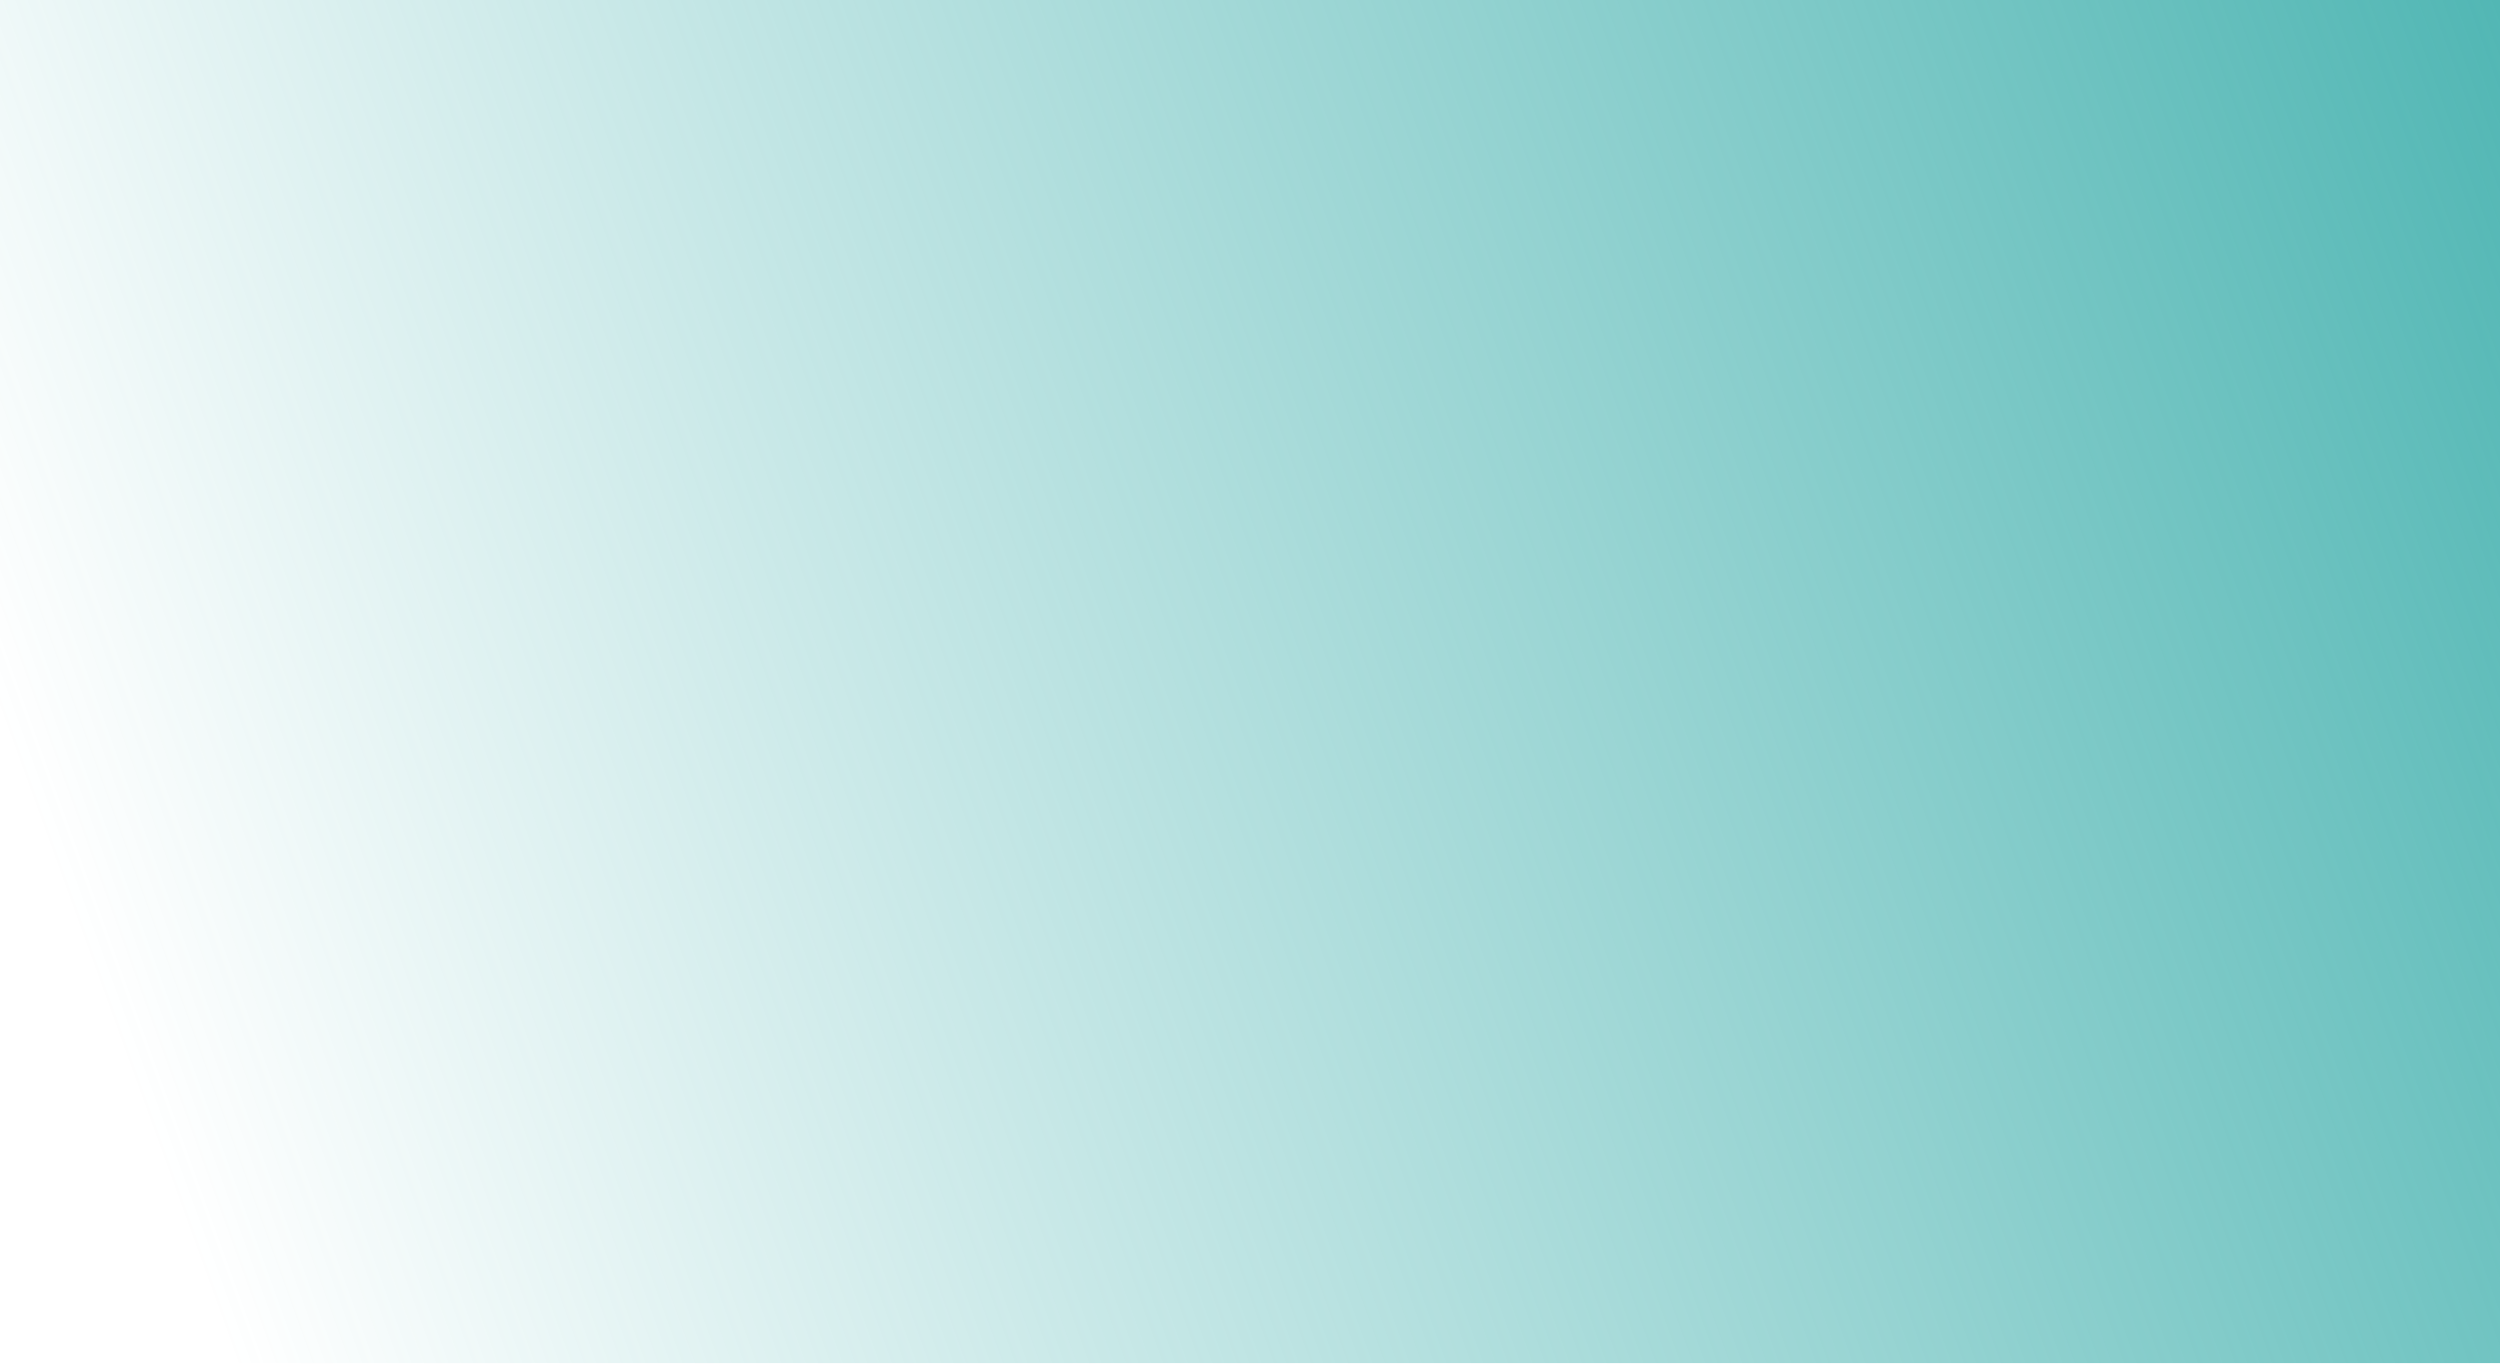
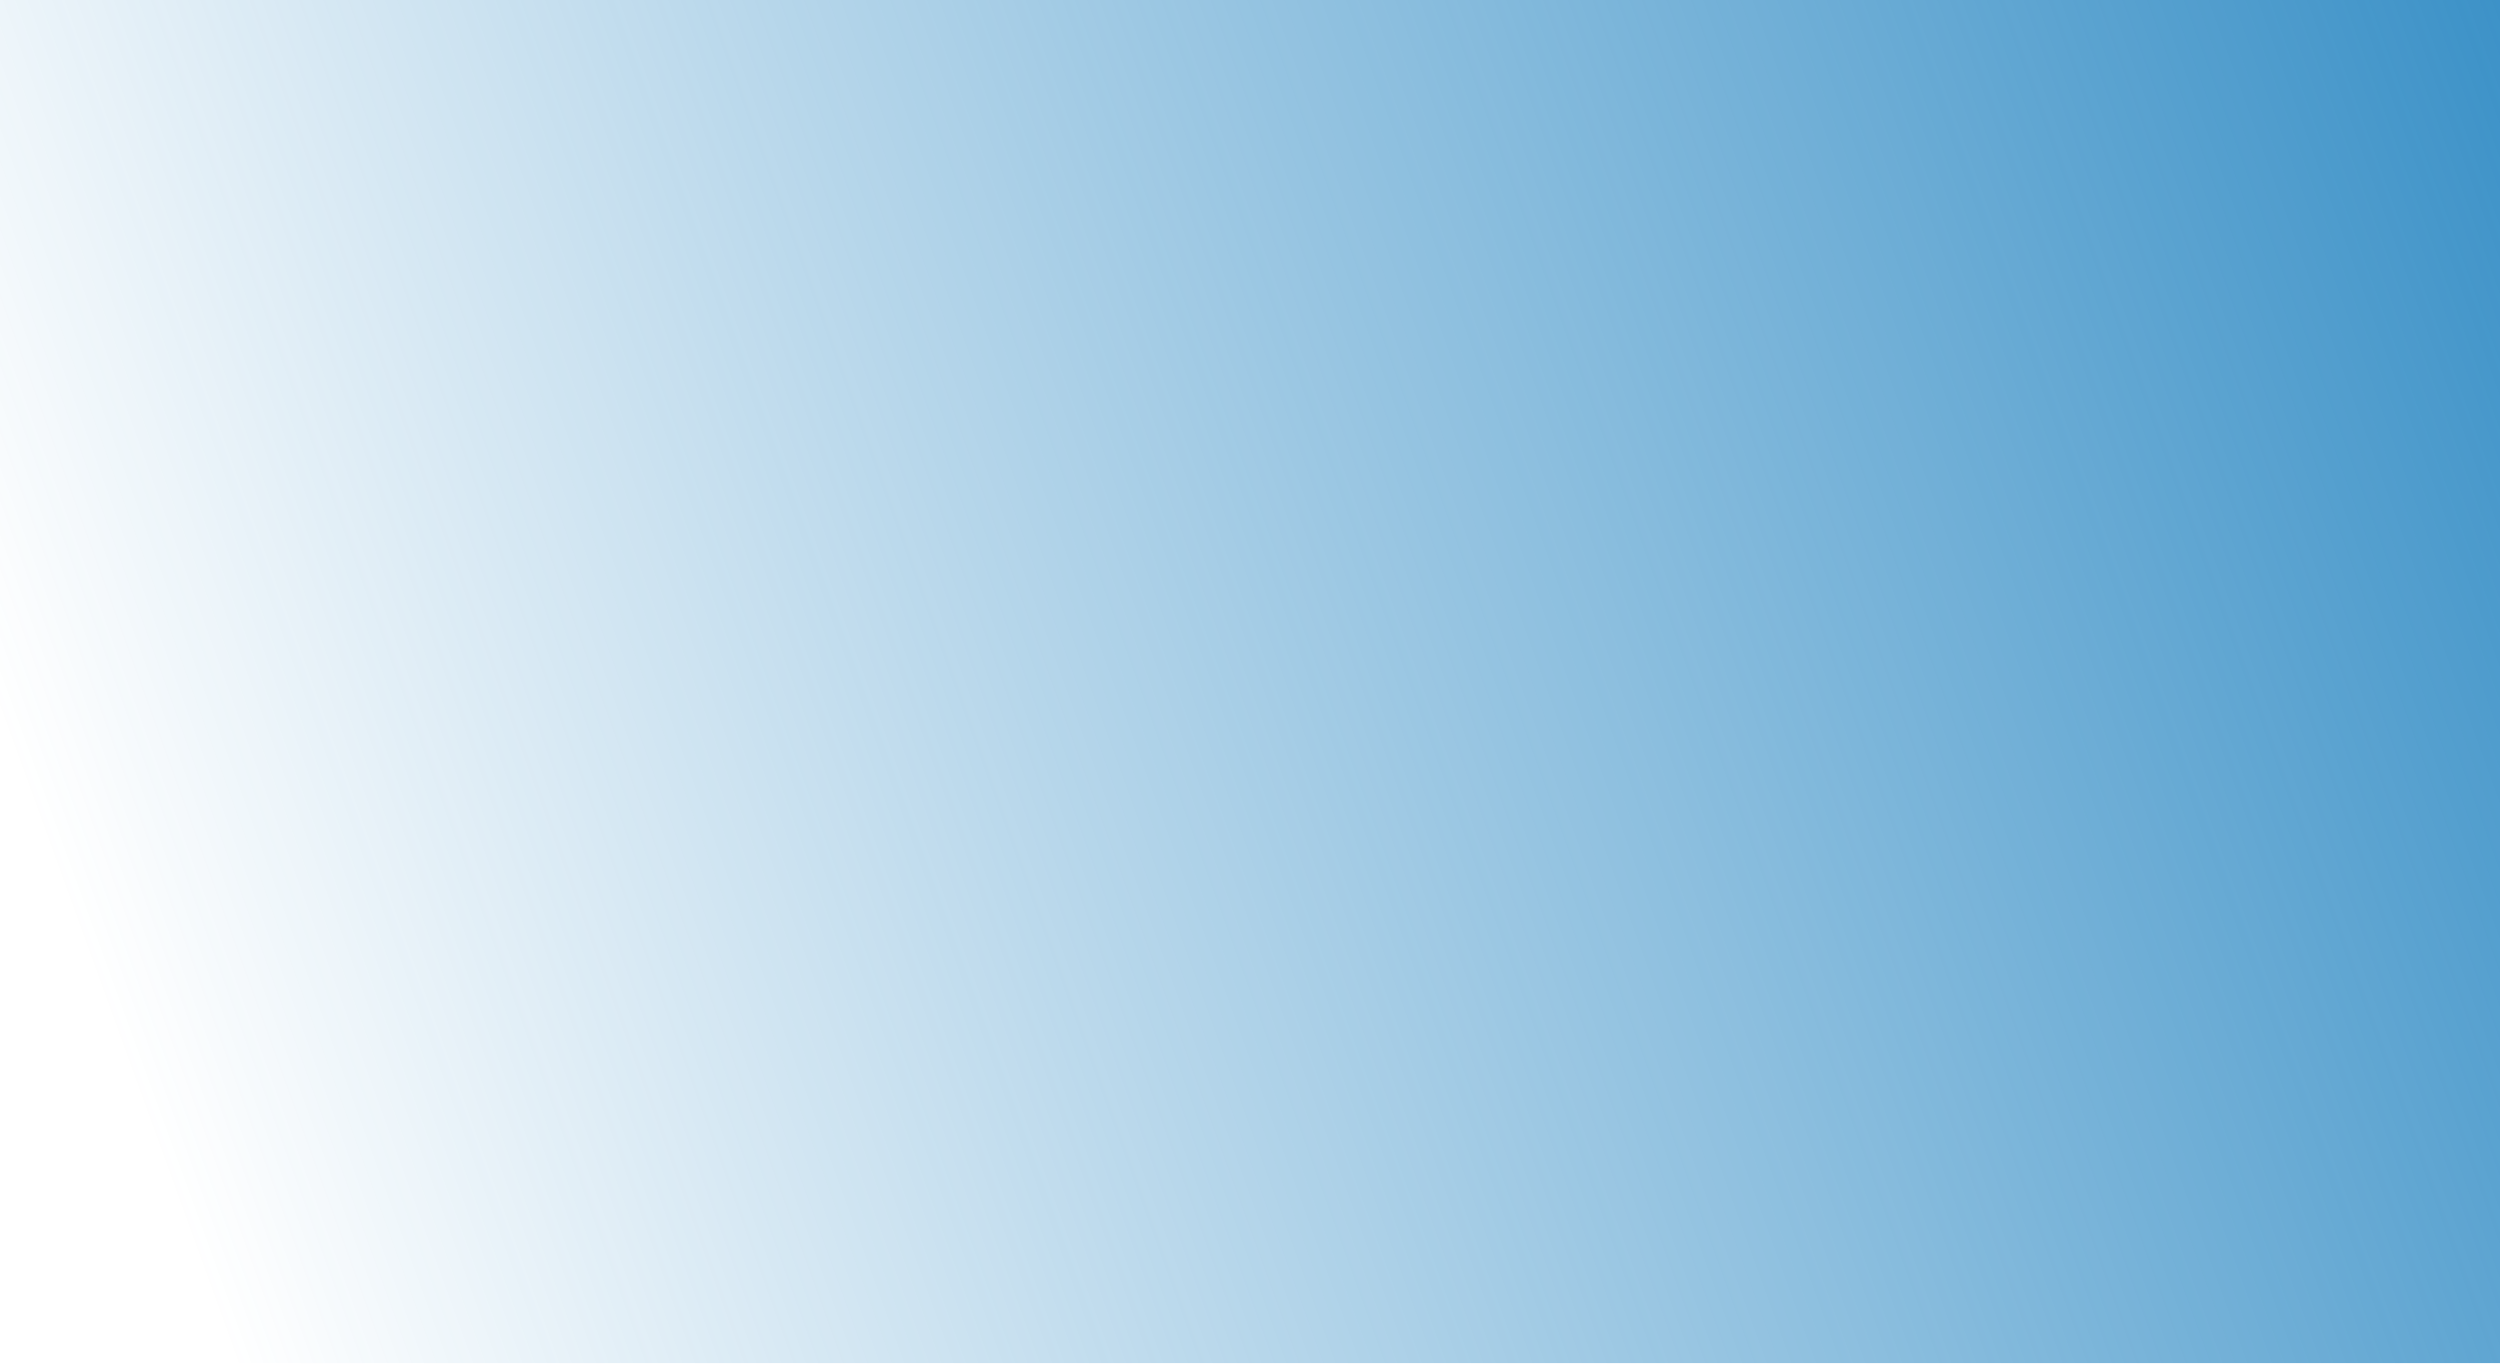
<svg xmlns="http://www.w3.org/2000/svg" preserveAspectRatio="none" width="1680" height="916">
  <linearGradient id="ldbk-n3r8rid3dia" x1="-0.1" y1="0" x2="1.1" y2="-0.236">
    <animate attributeName="y2" repeatCount="indefinite" dur="20s" keyTimes="0;0.5;1" values="-0.5;0.5;-0.5" keySplines="0.5 0 0.5 1;0.5 0 0.5 1" calcMode="spline" />
-     <stop stop-color="#3AADAA" offset="0" style="stop-opacity:0" />
-     <stop stop-color="#3AADAA" offset="1" />
+     <stop stop-color="#2283c0" offset="0" style="stop-opacity:0" />
+     <stop stop-color="#2283c0" offset="1" />
  </linearGradient>
  <rect x="0" y="0" width="1680" height="916" fill="url(#ldbk-n3r8rid3dia)" />
</svg>
